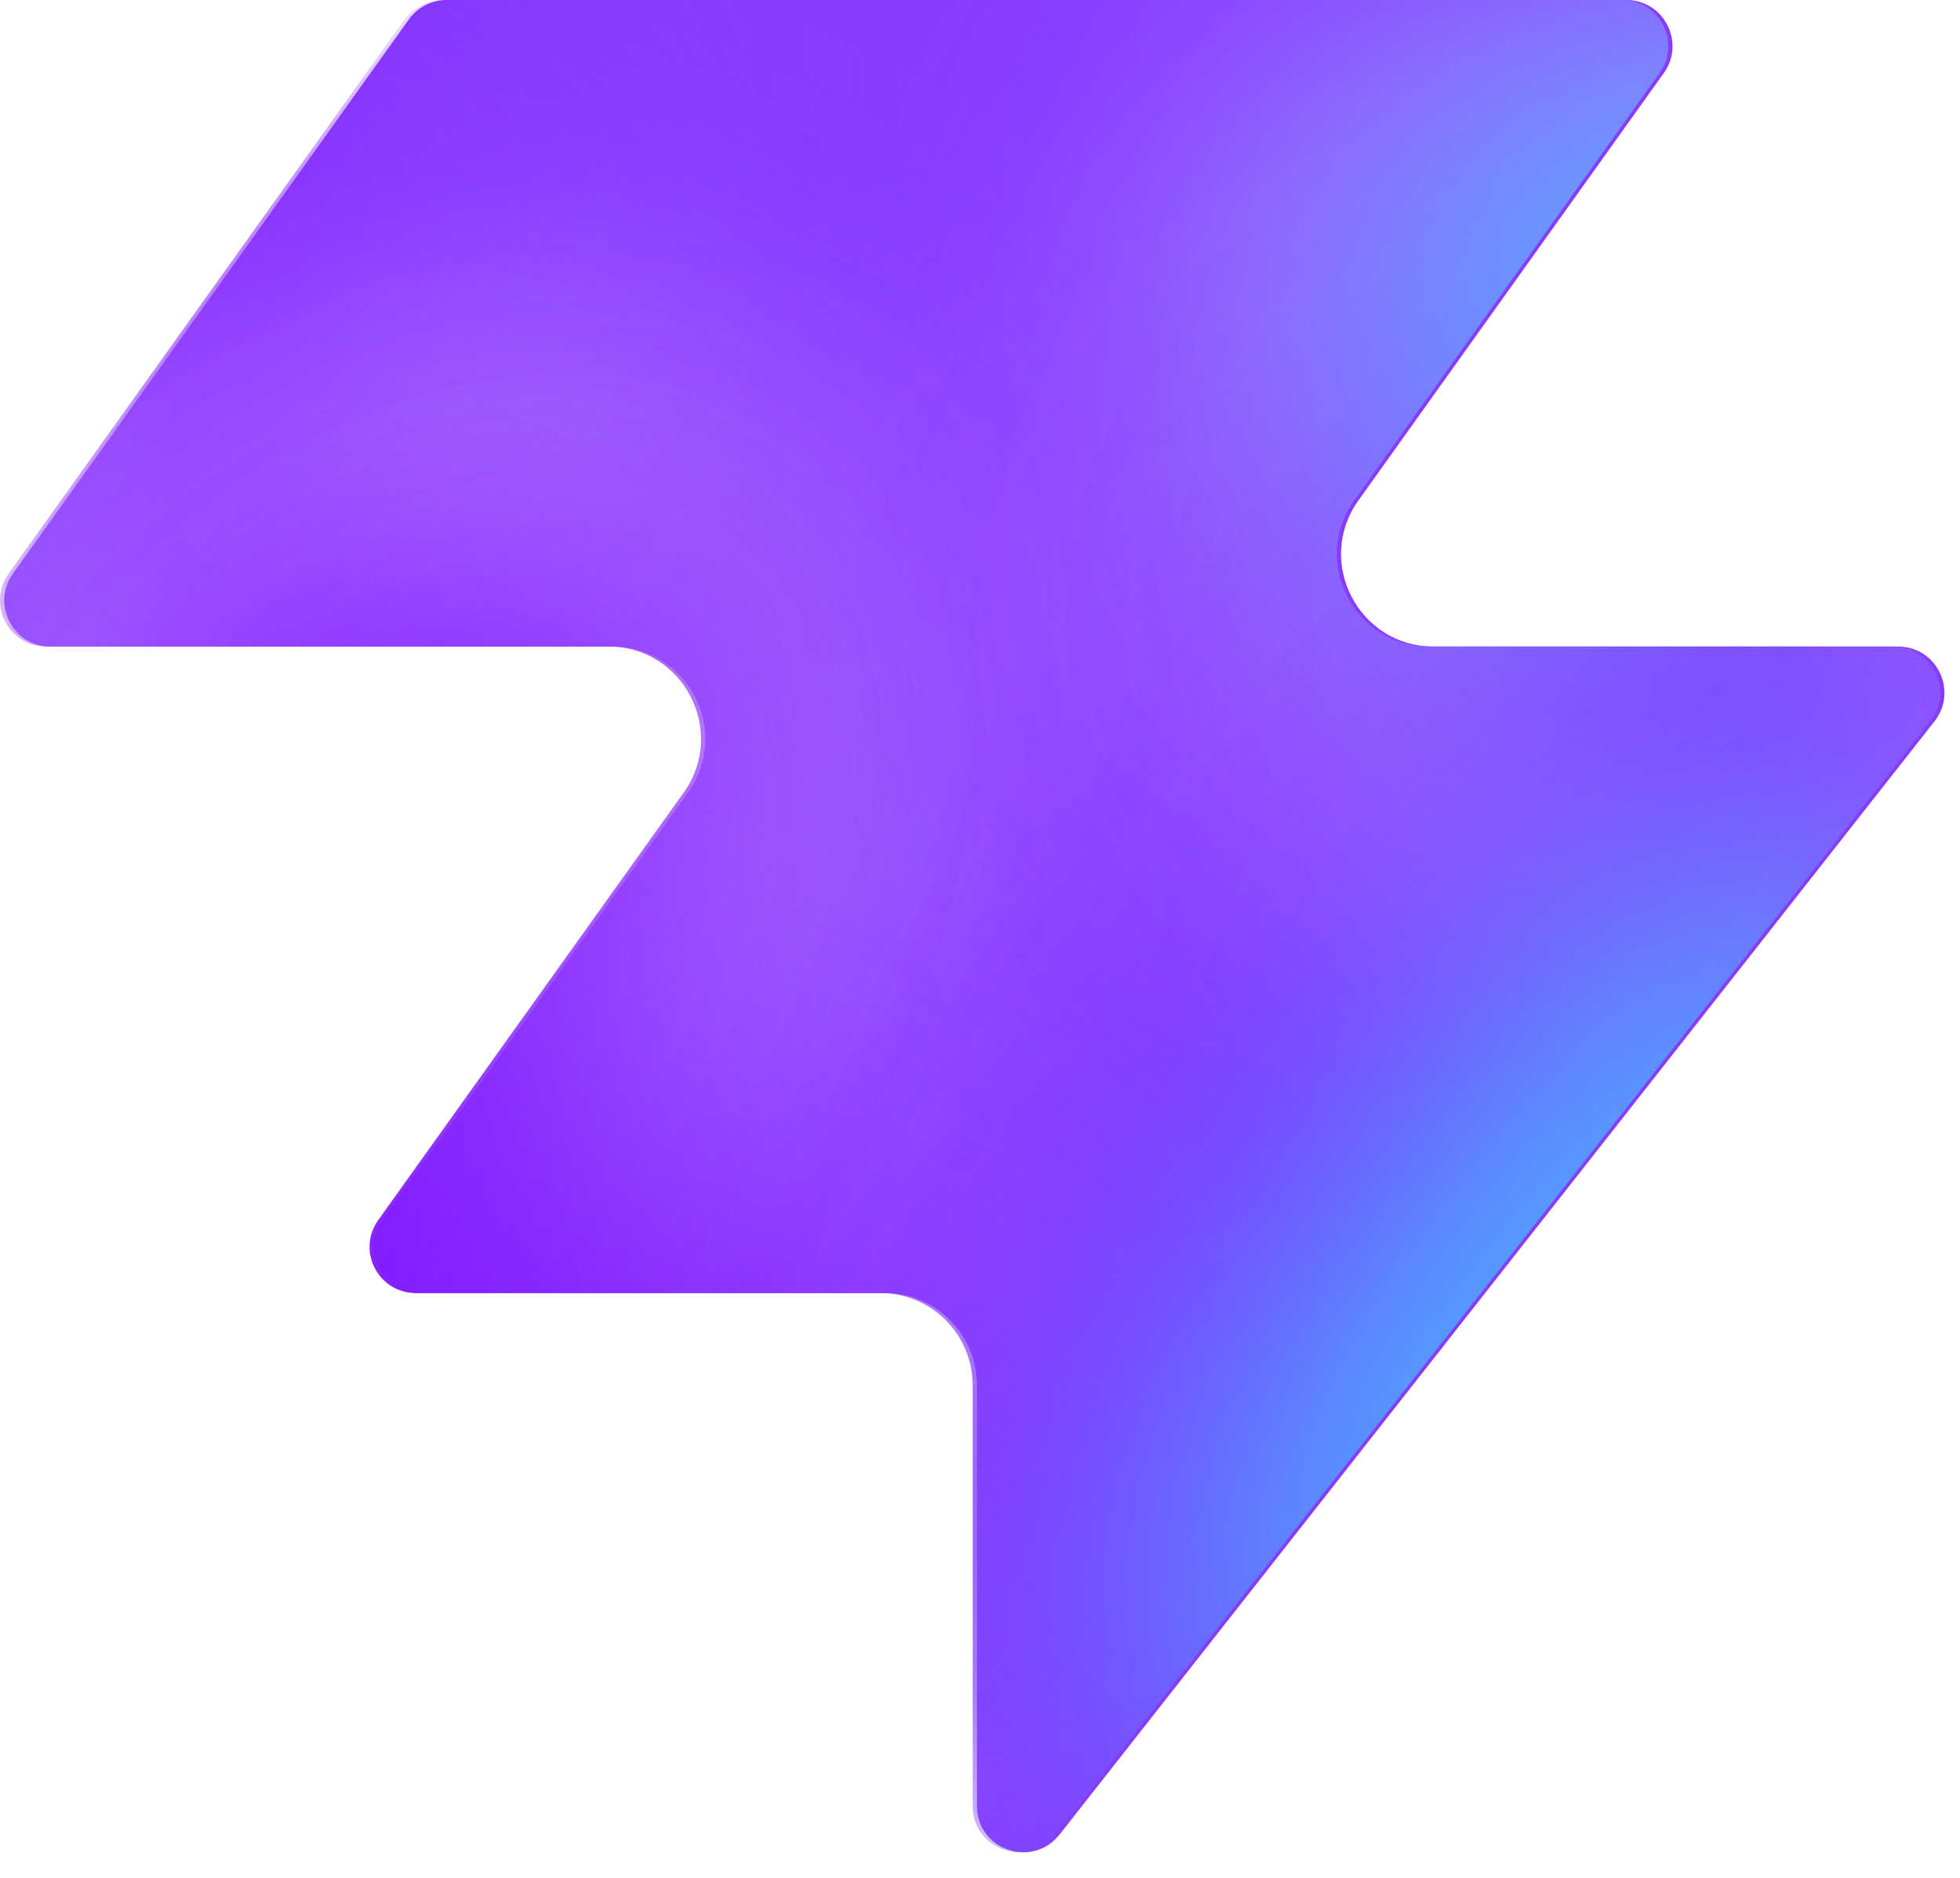
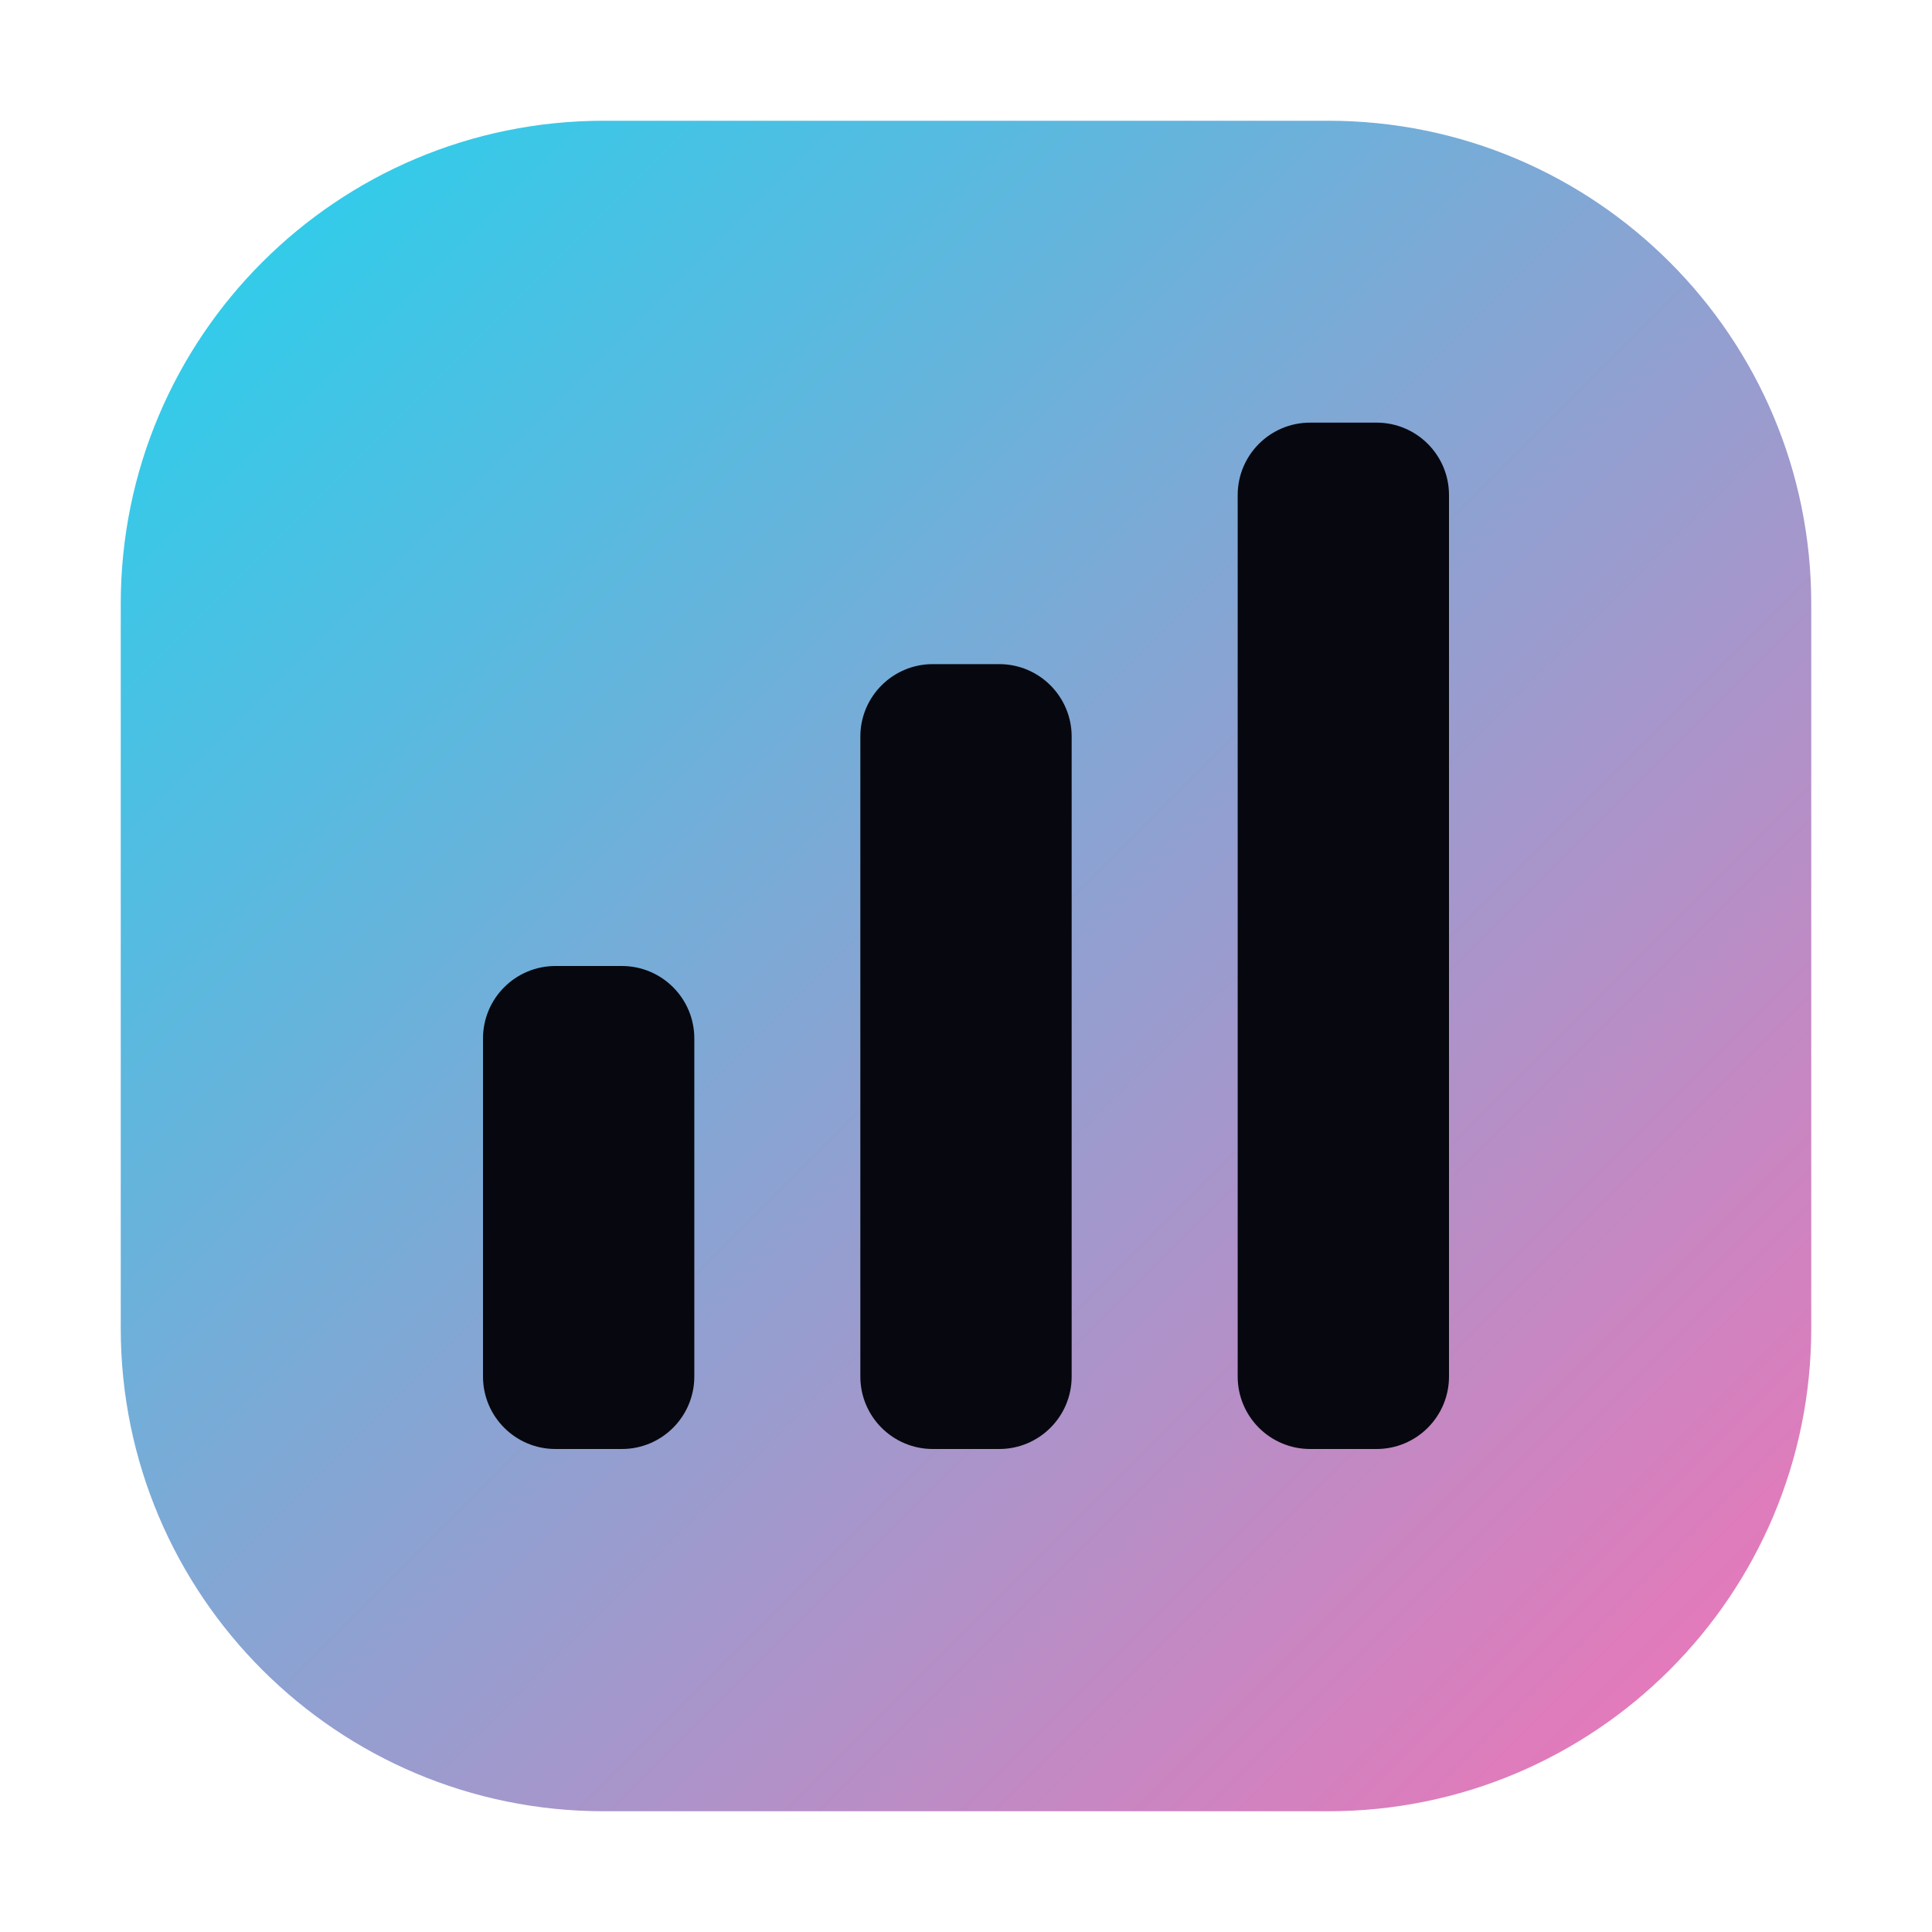
- <svg xmlns="http://www.w3.org/2000/svg" width="48" height="46" fill="none" viewBox="0 0 48 46">
-   <path fill="#863bff" d="M25.946 44.938c-.664.845-2.021.375-2.021-.698V33.937a2.26 2.26 0 0 0-2.262-2.262H10.287c-.92 0-1.456-1.04-.92-1.788l7.48-10.471c1.07-1.497 0-3.578-1.842-3.578H1.237c-.92 0-1.456-1.04-.92-1.788L10.013.474c.214-.297.556-.474.92-.474h28.894c.92 0 1.456 1.04.92 1.788l-7.48 10.471c-1.07 1.498 0 3.579 1.842 3.579h11.377c.943 0 1.473 1.088.89 1.83L25.947 44.94z" style="fill:#863bff;fill:color(display-p3 .525 .23 1);fill-opacity:1" />
-   <mask id="a" width="48" height="46" x="0" y="0" maskUnits="userSpaceOnUse" style="mask-type:alpha">
-     <path fill="#000" d="M25.842 44.938c-.664.844-2.021.375-2.021-.698V33.937a2.26 2.26 0 0 0-2.262-2.262H10.183c-.92 0-1.456-1.04-.92-1.788l7.48-10.471c1.07-1.498 0-3.579-1.842-3.579H1.133c-.92 0-1.456-1.04-.92-1.787L9.91.473c.214-.297.556-.474.92-.474h28.894c.92 0 1.456 1.04.92 1.788l-7.48 10.471c-1.07 1.498 0 3.578 1.842 3.578h11.377c.943 0 1.473 1.088.89 1.832L25.843 44.94z" style="fill:#000;fill-opacity:1" />
-   </mask>
-   <g mask="url(#a)">
-     <g filter="url(#b)">
-       <ellipse cx="5.508" cy="14.704" fill="#ede6ff" rx="5.508" ry="14.704" style="fill:#ede6ff;fill:color(display-p3 .927 .903 1);fill-opacity:1" transform="matrix(.00324 1 1 -.00324 -4.47 31.516)" />
-     </g>
-     <g filter="url(#c)">
-       <ellipse cx="10.399" cy="29.851" fill="#ede6ff" rx="10.399" ry="29.851" style="fill:#ede6ff;fill:color(display-p3 .927 .903 1);fill-opacity:1" transform="matrix(.00324 1 1 -.00324 -39.328 7.883)" />
-     </g>
-     <g filter="url(#d)">
-       <ellipse cx="5.508" cy="30.487" fill="#7e14ff" rx="5.508" ry="30.487" style="fill:#7e14ff;fill:color(display-p3 .492 .077 1);fill-opacity:1" transform="rotate(89.814 -25.913 -14.639)scale(1 -1)" />
-     </g>
-     <g filter="url(#e)">
-       <ellipse cx="5.508" cy="30.599" fill="#7e14ff" rx="5.508" ry="30.599" style="fill:#7e14ff;fill:color(display-p3 .492 .077 1);fill-opacity:1" transform="rotate(89.814 -32.644 -3.334)scale(1 -1)" />
-     </g>
-     <g filter="url(#f)">
-       <ellipse cx="5.508" cy="30.599" fill="#7e14ff" rx="5.508" ry="30.599" style="fill:#7e14ff;fill:color(display-p3 .492 .077 1);fill-opacity:1" transform="matrix(.00324 1 1 -.00324 -34.34 30.47)" />
-     </g>
-     <g filter="url(#g)">
-       <ellipse cx="14.072" cy="22.078" fill="#ede6ff" rx="14.072" ry="22.078" style="fill:#ede6ff;fill:color(display-p3 .927 .903 1);fill-opacity:1" transform="rotate(93.35 24.506 48.493)scale(-1 1)" />
-     </g>
-     <g filter="url(#h)">
-       <ellipse cx="3.47" cy="21.501" fill="#7e14ff" rx="3.47" ry="21.501" style="fill:#7e14ff;fill:color(display-p3 .492 .077 1);fill-opacity:1" transform="rotate(89.009 28.708 47.59)scale(-1 1)" />
-     </g>
-     <g filter="url(#i)">
-       <ellipse cx="3.47" cy="21.501" fill="#7e14ff" rx="3.47" ry="21.501" style="fill:#7e14ff;fill:color(display-p3 .492 .077 1);fill-opacity:1" transform="rotate(89.009 28.708 47.59)scale(-1 1)" />
-     </g>
-     <g filter="url(#j)">
-       <ellipse cx=".387" cy="8.972" fill="#7e14ff" rx="4.407" ry="29.108" style="fill:#7e14ff;fill:color(display-p3 .492 .077 1);fill-opacity:1" transform="rotate(39.51 .387 8.972)" />
-     </g>
-     <g filter="url(#k)">
-       <ellipse cx="47.523" cy="-6.092" fill="#7e14ff" rx="4.407" ry="29.108" style="fill:#7e14ff;fill:color(display-p3 .492 .077 1);fill-opacity:1" transform="rotate(37.892 47.523 -6.092)" />
-     </g>
-     <g filter="url(#l)">
-       <ellipse cx="41.412" cy="6.333" fill="#47bfff" rx="5.971" ry="9.665" style="fill:#47bfff;fill:color(display-p3 .28 .748 1);fill-opacity:1" transform="rotate(37.892 41.412 6.333)" />
-     </g>
-     <g filter="url(#m)">
-       <ellipse cx="-1.879" cy="38.332" fill="#7e14ff" rx="4.407" ry="29.108" style="fill:#7e14ff;fill:color(display-p3 .492 .077 1);fill-opacity:1" transform="rotate(37.892 -1.88 38.332)" />
-     </g>
-     <g filter="url(#n)">
-       <ellipse cx="-1.879" cy="38.332" fill="#7e14ff" rx="4.407" ry="29.108" style="fill:#7e14ff;fill:color(display-p3 .492 .077 1);fill-opacity:1" transform="rotate(37.892 -1.88 38.332)" />
-     </g>
-     <g filter="url(#o)">
-       <ellipse cx="35.651" cy="29.907" fill="#7e14ff" rx="4.407" ry="29.108" style="fill:#7e14ff;fill:color(display-p3 .492 .077 1);fill-opacity:1" transform="rotate(37.892 35.651 29.907)" />
-     </g>
-     <g filter="url(#p)">
-       <ellipse cx="38.418" cy="32.4" fill="#47bfff" rx="5.971" ry="15.297" style="fill:#47bfff;fill:color(display-p3 .28 .748 1);fill-opacity:1" transform="rotate(37.892 38.418 32.4)" />
-     </g>
-   </g>
+ <svg xmlns="http://www.w3.org/2000/svg" viewBox="0 0 32 32">
  <defs>
-     <filter id="b" width="60.045" height="41.654" x="-19.77" y="16.149" color-interpolation-filters="sRGB" filterUnits="userSpaceOnUse">
-       <feFlood flood-opacity="0" result="BackgroundImageFix" />
-       <feBlend in="SourceGraphic" in2="BackgroundImageFix" result="shape" />
-       <feGaussianBlur result="effect1_foregroundBlur_2002_17158" stdDeviation="7.659" />
-     </filter>
-     <filter id="c" width="90.34" height="51.437" x="-54.613" y="-7.533" color-interpolation-filters="sRGB" filterUnits="userSpaceOnUse">
-       <feFlood flood-opacity="0" result="BackgroundImageFix" />
-       <feBlend in="SourceGraphic" in2="BackgroundImageFix" result="shape" />
-       <feGaussianBlur result="effect1_foregroundBlur_2002_17158" stdDeviation="7.659" />
-     </filter>
-     <filter id="d" width="79.355" height="29.4" x="-49.64" y="2.03" color-interpolation-filters="sRGB" filterUnits="userSpaceOnUse">
-       <feFlood flood-opacity="0" result="BackgroundImageFix" />
-       <feBlend in="SourceGraphic" in2="BackgroundImageFix" result="shape" />
-       <feGaussianBlur result="effect1_foregroundBlur_2002_17158" stdDeviation="4.596" />
-     </filter>
-     <filter id="e" width="79.579" height="29.4" x="-45.045" y="20.029" color-interpolation-filters="sRGB" filterUnits="userSpaceOnUse">
-       <feFlood flood-opacity="0" result="BackgroundImageFix" />
-       <feBlend in="SourceGraphic" in2="BackgroundImageFix" result="shape" />
-       <feGaussianBlur result="effect1_foregroundBlur_2002_17158" stdDeviation="4.596" />
-     </filter>
-     <filter id="f" width="79.579" height="29.4" x="-43.513" y="21.178" color-interpolation-filters="sRGB" filterUnits="userSpaceOnUse">
-       <feFlood flood-opacity="0" result="BackgroundImageFix" />
-       <feBlend in="SourceGraphic" in2="BackgroundImageFix" result="shape" />
-       <feGaussianBlur result="effect1_foregroundBlur_2002_17158" stdDeviation="4.596" />
-     </filter>
-     <filter id="g" width="74.749" height="58.852" x="15.756" y="-17.901" color-interpolation-filters="sRGB" filterUnits="userSpaceOnUse">
-       <feFlood flood-opacity="0" result="BackgroundImageFix" />
-       <feBlend in="SourceGraphic" in2="BackgroundImageFix" result="shape" />
-       <feGaussianBlur result="effect1_foregroundBlur_2002_17158" stdDeviation="7.659" />
-     </filter>
-     <filter id="h" width="61.377" height="25.362" x="23.548" y="2.284" color-interpolation-filters="sRGB" filterUnits="userSpaceOnUse">
-       <feFlood flood-opacity="0" result="BackgroundImageFix" />
-       <feBlend in="SourceGraphic" in2="BackgroundImageFix" result="shape" />
-       <feGaussianBlur result="effect1_foregroundBlur_2002_17158" stdDeviation="4.596" />
-     </filter>
-     <filter id="i" width="61.377" height="25.362" x="23.548" y="2.284" color-interpolation-filters="sRGB" filterUnits="userSpaceOnUse">
-       <feFlood flood-opacity="0" result="BackgroundImageFix" />
-       <feBlend in="SourceGraphic" in2="BackgroundImageFix" result="shape" />
-       <feGaussianBlur result="effect1_foregroundBlur_2002_17158" stdDeviation="4.596" />
-     </filter>
-     <filter id="j" width="56.045" height="63.649" x="-27.636" y="-22.853" color-interpolation-filters="sRGB" filterUnits="userSpaceOnUse">
-       <feFlood flood-opacity="0" result="BackgroundImageFix" />
-       <feBlend in="SourceGraphic" in2="BackgroundImageFix" result="shape" />
-       <feGaussianBlur result="effect1_foregroundBlur_2002_17158" stdDeviation="4.596" />
-     </filter>
-     <filter id="k" width="54.814" height="64.646" x="20.116" y="-38.415" color-interpolation-filters="sRGB" filterUnits="userSpaceOnUse">
-       <feFlood flood-opacity="0" result="BackgroundImageFix" />
-       <feBlend in="SourceGraphic" in2="BackgroundImageFix" result="shape" />
-       <feGaussianBlur result="effect1_foregroundBlur_2002_17158" stdDeviation="4.596" />
-     </filter>
-     <filter id="l" width="33.541" height="35.313" x="24.641" y="-11.323" color-interpolation-filters="sRGB" filterUnits="userSpaceOnUse">
-       <feFlood flood-opacity="0" result="BackgroundImageFix" />
-       <feBlend in="SourceGraphic" in2="BackgroundImageFix" result="shape" />
-       <feGaussianBlur result="effect1_foregroundBlur_2002_17158" stdDeviation="4.596" />
-     </filter>
-     <filter id="m" width="54.814" height="64.646" x="-29.286" y="6.009" color-interpolation-filters="sRGB" filterUnits="userSpaceOnUse">
-       <feFlood flood-opacity="0" result="BackgroundImageFix" />
-       <feBlend in="SourceGraphic" in2="BackgroundImageFix" result="shape" />
-       <feGaussianBlur result="effect1_foregroundBlur_2002_17158" stdDeviation="4.596" />
-     </filter>
-     <filter id="n" width="54.814" height="64.646" x="-29.286" y="6.009" color-interpolation-filters="sRGB" filterUnits="userSpaceOnUse">
-       <feFlood flood-opacity="0" result="BackgroundImageFix" />
-       <feBlend in="SourceGraphic" in2="BackgroundImageFix" result="shape" />
-       <feGaussianBlur result="effect1_foregroundBlur_2002_17158" stdDeviation="4.596" />
-     </filter>
-     <filter id="o" width="54.814" height="64.646" x="8.244" y="-2.416" color-interpolation-filters="sRGB" filterUnits="userSpaceOnUse">
-       <feFlood flood-opacity="0" result="BackgroundImageFix" />
-       <feBlend in="SourceGraphic" in2="BackgroundImageFix" result="shape" />
-       <feGaussianBlur result="effect1_foregroundBlur_2002_17158" stdDeviation="4.596" />
-     </filter>
-     <filter id="p" width="39.409" height="43.623" x="18.713" y="10.588" color-interpolation-filters="sRGB" filterUnits="userSpaceOnUse">
-       <feFlood flood-opacity="0" result="BackgroundImageFix" />
-       <feBlend in="SourceGraphic" in2="BackgroundImageFix" result="shape" />
-       <feGaussianBlur result="effect1_foregroundBlur_2002_17158" stdDeviation="4.596" />
-     </filter>
+     <linearGradient id="g" x1="0" y1="0" x2="1" y2="1">
+       <stop offset="0" stop-color="#22d3ee" />
+       <stop offset="1" stop-color="#f472b6" />
+     </linearGradient>
  </defs>
+   <rect x="2" y="2" width="28" height="28" rx="8" fill="url(#g)" />
+   <rect x="8" y="16" width="3.5" height="8" rx="1.2" fill="#07080f" />
+   <rect x="14.25" y="11" width="3.5" height="13" rx="1.2" fill="#07080f" />
+   <rect x="20.5" y="7" width="3.5" height="17" rx="1.2" fill="#07080f" />
</svg>
